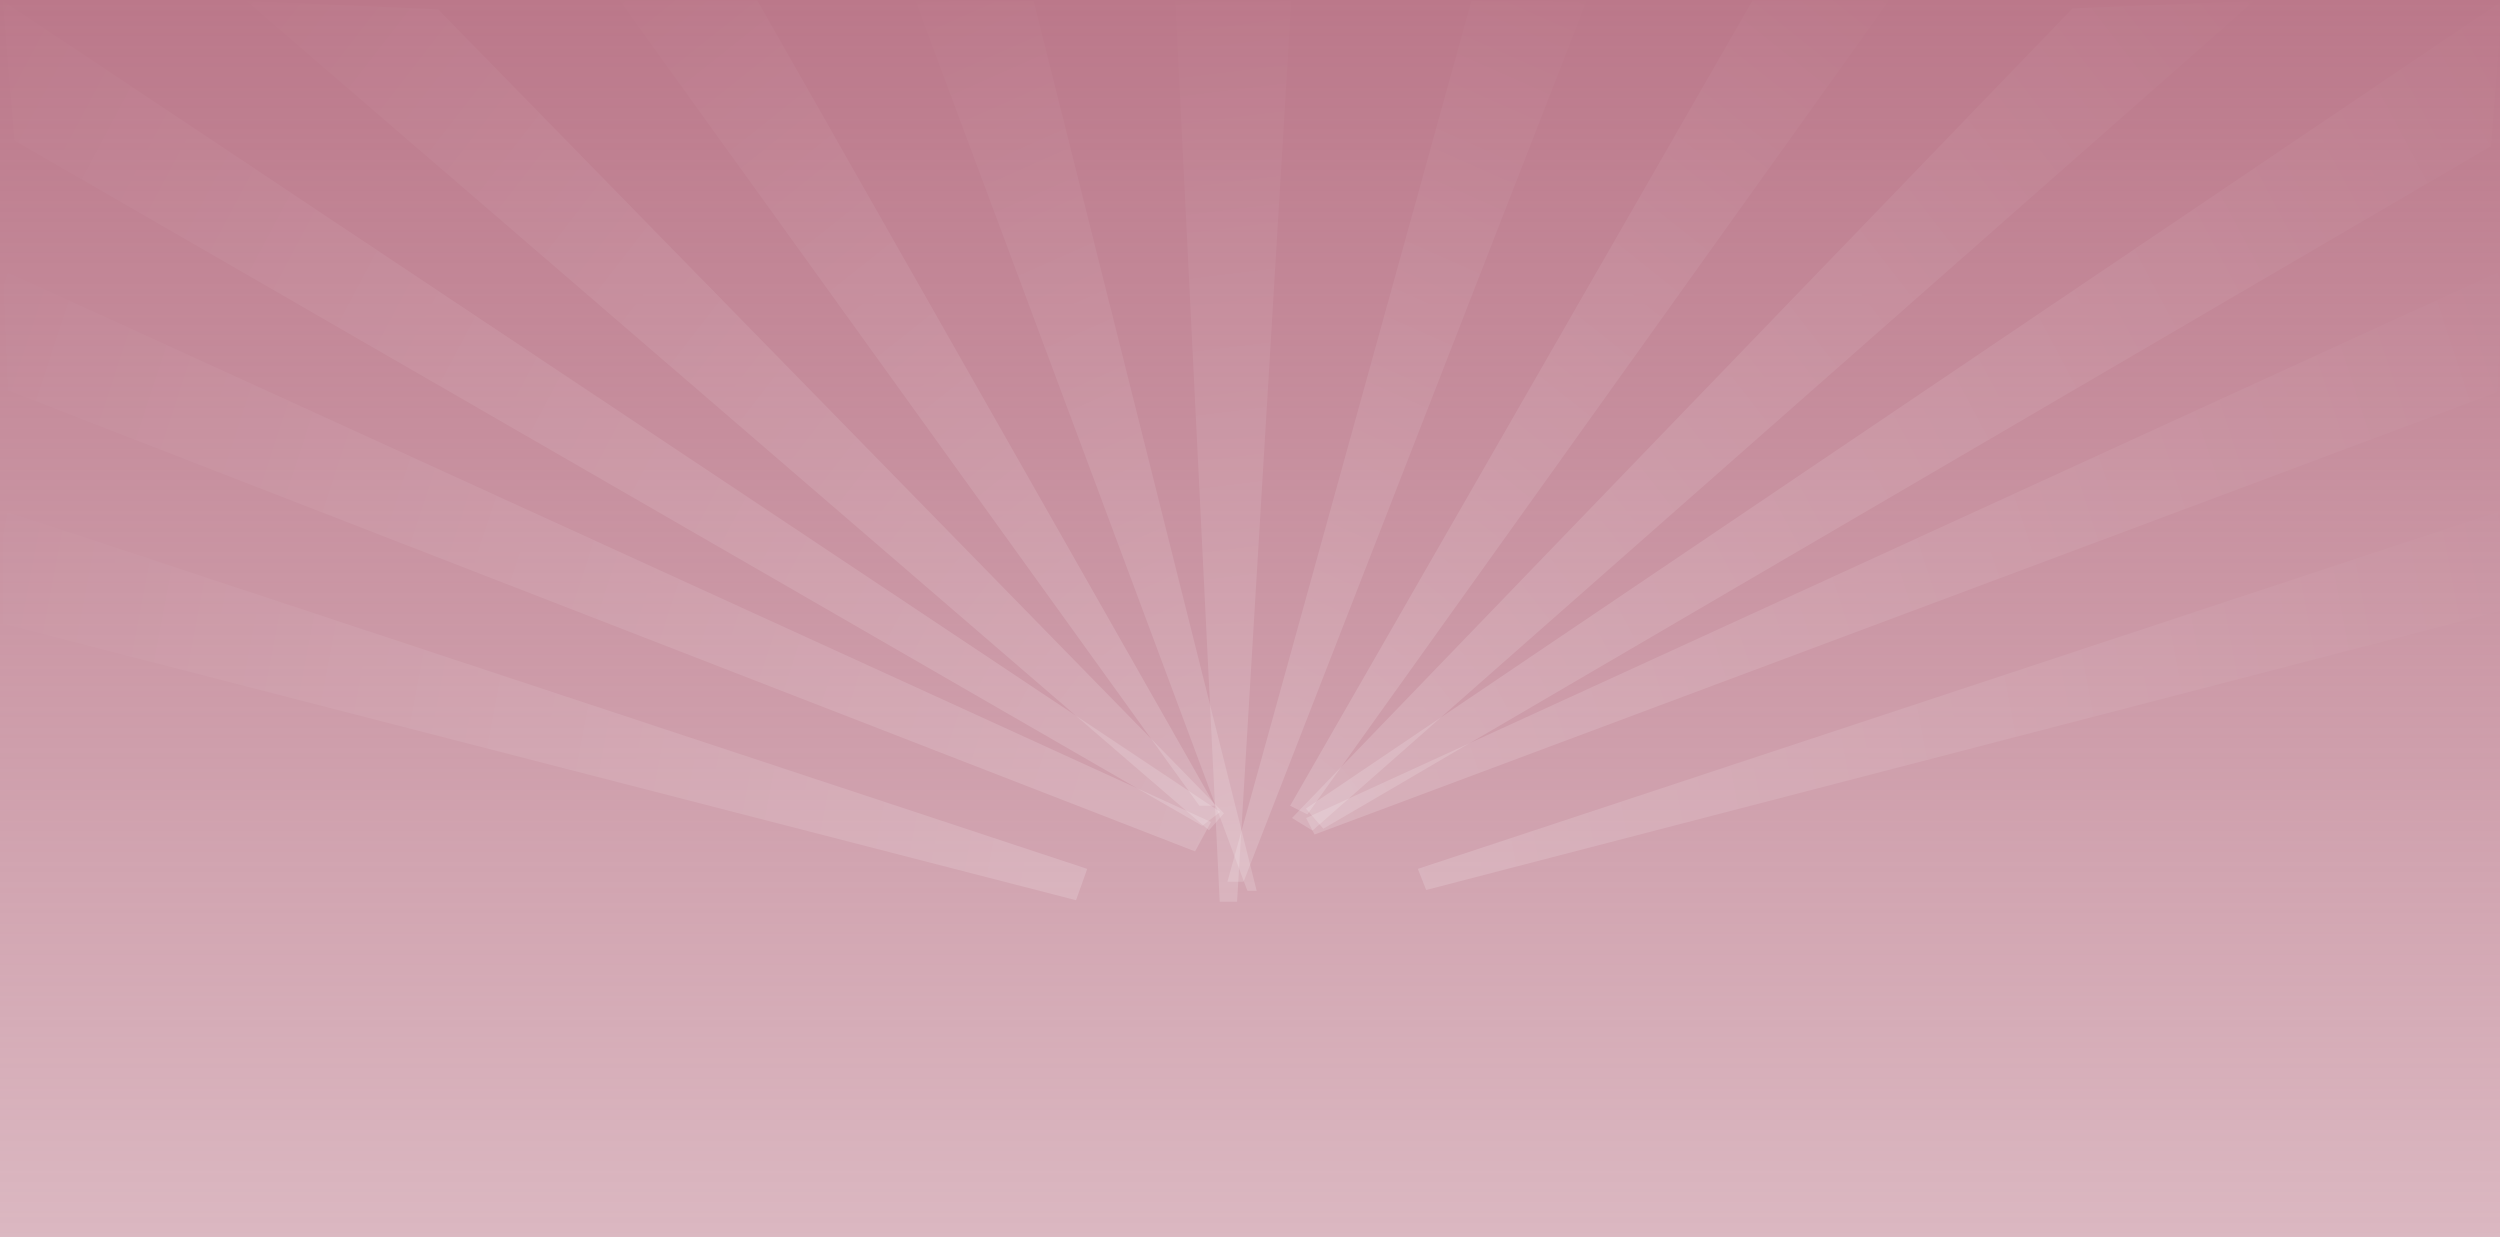
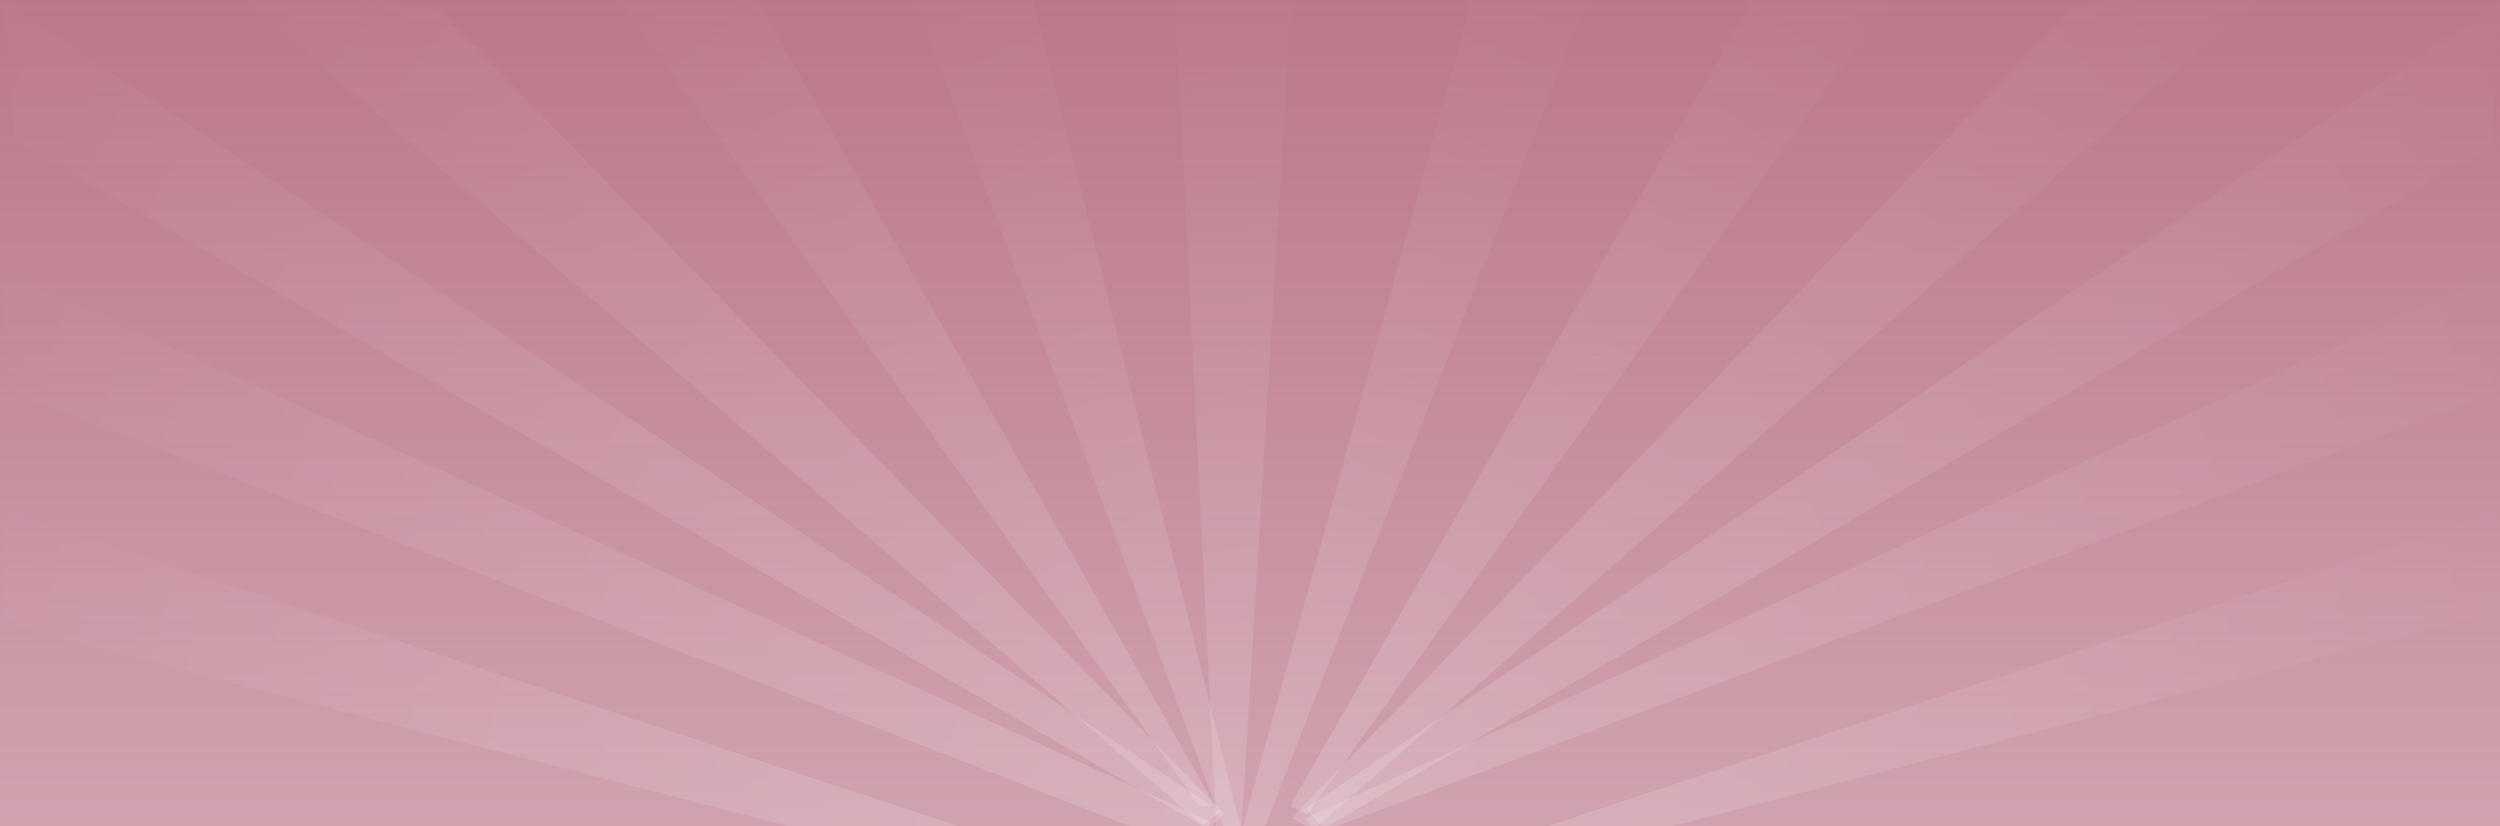
- <svg xmlns="http://www.w3.org/2000/svg" width="1920" height="950" viewBox="0 0 1920 950" fill="none">
-   <rect width="1920" height="950" fill="url(#paint0_linear)" />
-   <path opacity="0.4" d="M902.661 0.921L936.748 692.552L950.058 692.552L991.678 0.921L902.661 0.921Z" fill="url(#paint1_linear)" fill-opacity="0.4" />
-   <path opacity="0.4" d="M703.2 0.86L957.995 684.118L965.128 684.118L793.848 0.86L703.2 0.86Z" fill="url(#paint2_linear)" fill-opacity="0.4" />
-   <path opacity="0.4" d="M1218.43 0.873L955.055 677.187L942.654 677.187L1130.03 0.873L1218.43 0.873Z" fill="url(#paint3_linear)" fill-opacity="0.4" />
-   <path opacity="0.4" d="M475.87 0.347L921.09 618.803L933.066 618.803L581.628 0.347L475.87 0.347Z" fill="url(#paint4_linear)" fill-opacity="0.4" />
-   <path opacity="0.4" d="M1450.79 0.36L1004.03 625.465L990.812 618.817L1345.94 0.36L1450.79 0.36Z" fill="url(#paint5_linear)" fill-opacity="0.4" />
-   <path opacity="0.4" d="M189.345 0.775L928.452 637.727L939.994 624.597L336.479 7.196L189.345 0.775Z" fill="url(#paint6_linear)" fill-opacity="0.4" />
-   <path opacity="0.4" d="M1731.01 0.789L1007.97 637.898L992.251 628.213L1591.73 6.416L1731.01 0.789Z" fill="url(#paint7_linear)" fill-opacity="0.4" />
-   <path opacity="0.4" d="M11.135 108.022L923.298 634.231L937.168 623.55L2.001 0.486L11.135 108.022Z" fill="url(#paint8_linear)" fill-opacity="0.4" />
-   <path opacity="0.4" d="M1913.09 112.274L1016.27 636.467L1002.92 620.986L1921.88 0.496L1913.09 112.274Z" fill="url(#paint9_linear)" fill-opacity="0.4" />
-   <path opacity="0.4" d="M6.111 299.875L917.826 653.878L930.058 631.322L1.891 207.358L6.111 299.875Z" fill="url(#paint10_linear)" fill-opacity="0.4" />
-   <path opacity="0.4" d="M1918.01 301.212L1009.57 640.903L1003.11 628.261L1921.99 207.347L1918.01 301.212Z" fill="url(#paint11_linear)" fill-opacity="0.4" />
-   <path opacity="0.4" d="M2.153 478.997L826.378 691.371L834.992 667.31L2.153 391.915L2.153 478.997Z" fill="url(#paint12_linear)" fill-opacity="0.4" />
-   <path opacity="0.4" d="M1921.73 468.953L1095.31 683.505L1088.89 667.297L1921.73 391.901L1921.73 468.953Z" fill="url(#paint13_linear)" fill-opacity="0.4" />
-   <defs>
-     <linearGradient id="paint0_linear" x1="960" y1="0" x2="960" y2="950" gradientUnits="userSpaceOnUse">
-       <stop stop-color="#BB788A" />
-       <stop offset="1" stop-color="#BB788A" stop-opacity="0.53" />
-     </linearGradient>
-     <linearGradient id="paint1_linear" x1="1005.92" y1="685.678" x2="921.378" y2="-1.382" gradientUnits="userSpaceOnUse">
-       <stop stop-color="white" />
-       <stop offset="1" stop-color="white" stop-opacity="0.03" />
-     </linearGradient>
-     <linearGradient id="paint2_linear" x1="1017.54" y1="660.801" x2="720.506" y2="-6.84" gradientUnits="userSpaceOnUse">
-       <stop stop-color="white" />
-       <stop offset="1" stop-color="white" stop-opacity="0.03" />
-     </linearGradient>
-     <linearGradient id="paint3_linear" x1="900.451" y1="658.411" x2="1197.19" y2="-8.576" gradientUnits="userSpaceOnUse">
-       <stop stop-color="white" />
-       <stop offset="1" stop-color="white" stop-opacity="0.03" />
-     </linearGradient>
-     <linearGradient id="paint4_linear" x1="972.521" y1="587.395" x2="493.819" y2="-13.941" gradientUnits="userSpaceOnUse">
-       <stop stop-color="white" />
-       <stop offset="1" stop-color="white" stop-opacity="0.03" />
-     </linearGradient>
-     <linearGradient id="paint5_linear" x1="954.487" y1="589.899" x2="1434.27" y2="-12.793" gradientUnits="userSpaceOnUse">
-       <stop stop-color="white" />
-       <stop offset="1" stop-color="white" stop-opacity="0.03" />
-     </linearGradient>
-     <linearGradient id="paint6_linear" x1="971.113" y1="584.358" x2="199.511" y2="-12.37" gradientUnits="userSpaceOnUse">
-       <stop stop-color="white" />
-       <stop offset="1" stop-color="white" stop-opacity="0.03" />
-     </linearGradient>
-     <linearGradient id="paint7_linear" x1="959.261" y1="585.555" x2="1725.17" y2="-6.767" gradientUnits="userSpaceOnUse">
-       <stop stop-color="white" />
-       <stop offset="1" stop-color="white" stop-opacity="0.03" />
-     </linearGradient>
-     <linearGradient id="paint8_linear" x1="959.799" y1="580.85" x2="-28.091" y2="57.263" gradientUnits="userSpaceOnUse">
-       <stop stop-color="white" />
-       <stop offset="1" stop-color="white" stop-opacity="0.03" />
-     </linearGradient>
-     <linearGradient id="paint9_linear" x1="979.98" y1="577.703" x2="1954.15" y2="61.388" gradientUnits="userSpaceOnUse">
-       <stop stop-color="white" />
-       <stop offset="1" stop-color="white" stop-opacity="0.03" />
-     </linearGradient>
-     <linearGradient id="paint10_linear" x1="943.8" y1="589.45" x2="-19.724" y2="273.217" gradientUnits="userSpaceOnUse">
-       <stop stop-color="white" />
-       <stop offset="1" stop-color="white" stop-opacity="0.03" />
-     </linearGradient>
-     <linearGradient id="paint11_linear" x1="987.622" y1="581.059" x2="1941.86" y2="267.875" gradientUnits="userSpaceOnUse">
-       <stop stop-color="white" />
-       <stop offset="1" stop-color="white" stop-opacity="0.03" />
-     </linearGradient>
-     <linearGradient id="paint12_linear" x1="843.372" y1="623.238" x2="-10.944" y2="460.789" gradientUnits="userSpaceOnUse">
-       <stop stop-color="white" />
-       <stop offset="1" stop-color="white" stop-opacity="0.03" />
-     </linearGradient>
-     <linearGradient id="paint13_linear" x1="1079.75" y1="619.234" x2="1934.06" y2="456.785" gradientUnits="userSpaceOnUse">
-       <stop stop-color="white" />
-       <stop offset="1" stop-color="white" stop-opacity="0.03" />
-     </linearGradient>
-   </defs>
+ <svg xmlns="http://www.w3.org/2000/svg" version="1.1" id="Layer_1" x="0px" y="0px" viewBox="0 0 1920 634.2" enable-background="new 0 0 1920 634.2" xml:space="preserve">
+   <linearGradient id="SVGID_1_" gradientUnits="userSpaceOnUse" x1="960" y1="952" x2="960" y2="2" gradientTransform="matrix(1 0 0 -1 0 952)">
+     <stop offset="0" style="stop-color:#BB788A" />
+     <stop offset="1" style="stop-color:#BB788A;stop-opacity:0.53" />
+   </linearGradient>
+   <rect fill="url(#SVGID_1_)" width="1920" height="950" />
+   <linearGradient id="SVGID_2_" gradientUnits="userSpaceOnUse" x1="1005.919" y1="266.322" x2="921.377" y2="953.382" gradientTransform="matrix(1 0 0 -1 0 952)">
+     <stop offset="0" style="stop-color:#FFFFFF" />
+     <stop offset="1" style="stop-color:#FFFFFF;stop-opacity:3.000000e-002" />
+   </linearGradient>
+   <path opacity="0.4" fill="url(#SVGID_2_)" fill-opacity="0.4" enable-background="new    " d="M902.7,0.9l34.1,691.6h13.3L991.7,0.9  L902.7,0.9z" />
+   <linearGradient id="SVGID_3_" gradientUnits="userSpaceOnUse" x1="1017.539" y1="291.2" x2="720.505" y2="958.839" gradientTransform="matrix(1 0 0 -1 0 952)">
+     <stop offset="0" style="stop-color:#FFFFFF" />
+     <stop offset="1" style="stop-color:#FFFFFF;stop-opacity:3.000000e-002" />
+   </linearGradient>
+   <path opacity="0.4" fill="url(#SVGID_3_)" fill-opacity="0.4" enable-background="new    " d="M703.2,0.9L958,684.1h7.1L793.8,0.9  L703.2,0.9z" />
+   <linearGradient id="SVGID_4_" gradientUnits="userSpaceOnUse" x1="900.451" y1="293.589" x2="1197.191" y2="960.576" gradientTransform="matrix(1 0 0 -1 0 952)">
+     <stop offset="0" style="stop-color:#FFFFFF" />
+     <stop offset="1" style="stop-color:#FFFFFF;stop-opacity:3.000000e-002" />
+   </linearGradient>
+   <path opacity="0.4" fill="url(#SVGID_4_)" fill-opacity="0.4" enable-background="new    " d="M1218.4,0.9L955.1,677.2h-12.4  L1130,0.9L1218.4,0.9z" />
+   <linearGradient id="SVGID_5_" gradientUnits="userSpaceOnUse" x1="972.521" y1="364.606" x2="493.819" y2="965.942" gradientTransform="matrix(1 0 0 -1 0 952)">
+     <stop offset="0" style="stop-color:#FFFFFF" />
+     <stop offset="1" style="stop-color:#FFFFFF;stop-opacity:3.000000e-002" />
+   </linearGradient>
+   <path opacity="0.4" fill="url(#SVGID_5_)" fill-opacity="0.4" enable-background="new    " d="M475.9,0.3l445.2,618.5h12L581.6,0.3  L475.9,0.3z" />
+   <linearGradient id="SVGID_6_" gradientUnits="userSpaceOnUse" x1="954.486" y1="362.101" x2="1434.268" y2="964.793" gradientTransform="matrix(1 0 0 -1 0 952)">
+     <stop offset="0" style="stop-color:#FFFFFF" />
+     <stop offset="1" style="stop-color:#FFFFFF;stop-opacity:3.000000e-002" />
+   </linearGradient>
+   <path opacity="0.4" fill="url(#SVGID_6_)" fill-opacity="0.4" enable-background="new    " d="M1450.8,0.4L1004,625.5l-13.2-6.6  L1345.9,0.4L1450.8,0.4z" />
+   <linearGradient id="SVGID_7_" gradientUnits="userSpaceOnUse" x1="971.113" y1="367.642" x2="199.511" y2="964.37" gradientTransform="matrix(1 0 0 -1 0 952)">
+     <stop offset="0" style="stop-color:#FFFFFF" />
+     <stop offset="1" style="stop-color:#FFFFFF;stop-opacity:3.000000e-002" />
+   </linearGradient>
+   <path opacity="0.4" fill="url(#SVGID_7_)" fill-opacity="0.4" enable-background="new    " d="M189.3,0.8l739.1,637l11.5-13.1  L336.5,7.2L189.3,0.8z" />
+   <linearGradient id="SVGID_8_" gradientUnits="userSpaceOnUse" x1="959.261" y1="366.445" x2="1725.168" y2="958.766" gradientTransform="matrix(1 0 0 -1 0 952)">
+     <stop offset="0" style="stop-color:#FFFFFF" />
+     <stop offset="1" style="stop-color:#FFFFFF;stop-opacity:3.000000e-002" />
+   </linearGradient>
+   <path opacity="0.4" fill="url(#SVGID_8_)" fill-opacity="0.4" enable-background="new    " d="M1731,0.8l-723,637.1l-15.7-9.7  L1591.7,6.4L1731,0.8z" />
+   <linearGradient id="SVGID_9_" gradientUnits="userSpaceOnUse" x1="959.799" y1="371.15" x2="-28.091" y2="894.737" gradientTransform="matrix(1 0 0 -1 0 952)">
+     <stop offset="0" style="stop-color:#FFFFFF" />
+     <stop offset="1" style="stop-color:#FFFFFF;stop-opacity:3.000000e-002" />
+   </linearGradient>
+   <path opacity="0.4" fill="url(#SVGID_9_)" fill-opacity="0.4" enable-background="new    " d="M11.1,108l912.2,526.2l13.9-10.7  L2,0.5L11.1,108z" />
+   <linearGradient id="SVGID_10_" gradientUnits="userSpaceOnUse" x1="979.98" y1="374.296" x2="1954.153" y2="890.613" gradientTransform="matrix(1 0 0 -1 0 952)">
+     <stop offset="0" style="stop-color:#FFFFFF" />
+     <stop offset="1" style="stop-color:#FFFFFF;stop-opacity:3.000000e-002" />
+   </linearGradient>
+   <path opacity="0.4" fill="url(#SVGID_10_)" fill-opacity="0.4" enable-background="new    " d="M1913.1,112.3l-896.8,524.2  l-13.4-15.5l919-620.5L1913.1,112.3z" />
+   <linearGradient id="SVGID_11_" gradientUnits="userSpaceOnUse" x1="943.801" y1="362.55" x2="-19.724" y2="678.783" gradientTransform="matrix(1 0 0 -1 0 952)">
+     <stop offset="0" style="stop-color:#FFFFFF" />
+     <stop offset="1" style="stop-color:#FFFFFF;stop-opacity:3.000000e-002" />
+   </linearGradient>
+   <path opacity="0.4" fill="url(#SVGID_11_)" fill-opacity="0.4" enable-background="new    " d="M6.1,299.9l911.7,354l12.2-22.6  L1.9,207.4L6.1,299.9z" />
+   <linearGradient id="SVGID_12_" gradientUnits="userSpaceOnUse" x1="987.618" y1="370.941" x2="1941.856" y2="684.125" gradientTransform="matrix(1 0 0 -1 0 952)">
+     <stop offset="0" style="stop-color:#FFFFFF" />
+     <stop offset="1" style="stop-color:#FFFFFF;stop-opacity:3.000000e-002" />
+   </linearGradient>
+   <path opacity="0.4" fill="url(#SVGID_12_)" fill-opacity="0.4" enable-background="new    " d="M1918,301.2l-908.4,339.7l-6.5-12.6  L1922,207.3L1918,301.2z" />
+   <linearGradient id="SVGID_13_" gradientUnits="userSpaceOnUse" x1="843.372" y1="328.762" x2="-10.944" y2="491.211" gradientTransform="matrix(1 0 0 -1 0 952)">
+     <stop offset="0" style="stop-color:#FFFFFF" />
+     <stop offset="1" style="stop-color:#FFFFFF;stop-opacity:3.000000e-002" />
+   </linearGradient>
+   <path opacity="0.4" fill="url(#SVGID_13_)" fill-opacity="0.4" enable-background="new    " d="M2.2,479l824.2,212.4l8.6-24.1  L2.2,391.9L2.2,479z" />
+   <linearGradient id="SVGID_14_" gradientUnits="userSpaceOnUse" x1="1079.751" y1="332.766" x2="1934.068" y2="495.216" gradientTransform="matrix(1 0 0 -1 0 952)">
+     <stop offset="0" style="stop-color:#FFFFFF" />
+     <stop offset="1" style="stop-color:#FFFFFF;stop-opacity:3.000000e-002" />
+   </linearGradient>
+   <path opacity="0.4" fill="url(#SVGID_14_)" fill-opacity="0.4" enable-background="new    " d="M1921.7,469l-826.4,214.6l-6.4-16.2  l832.8-275.4V469z" />
</svg>
